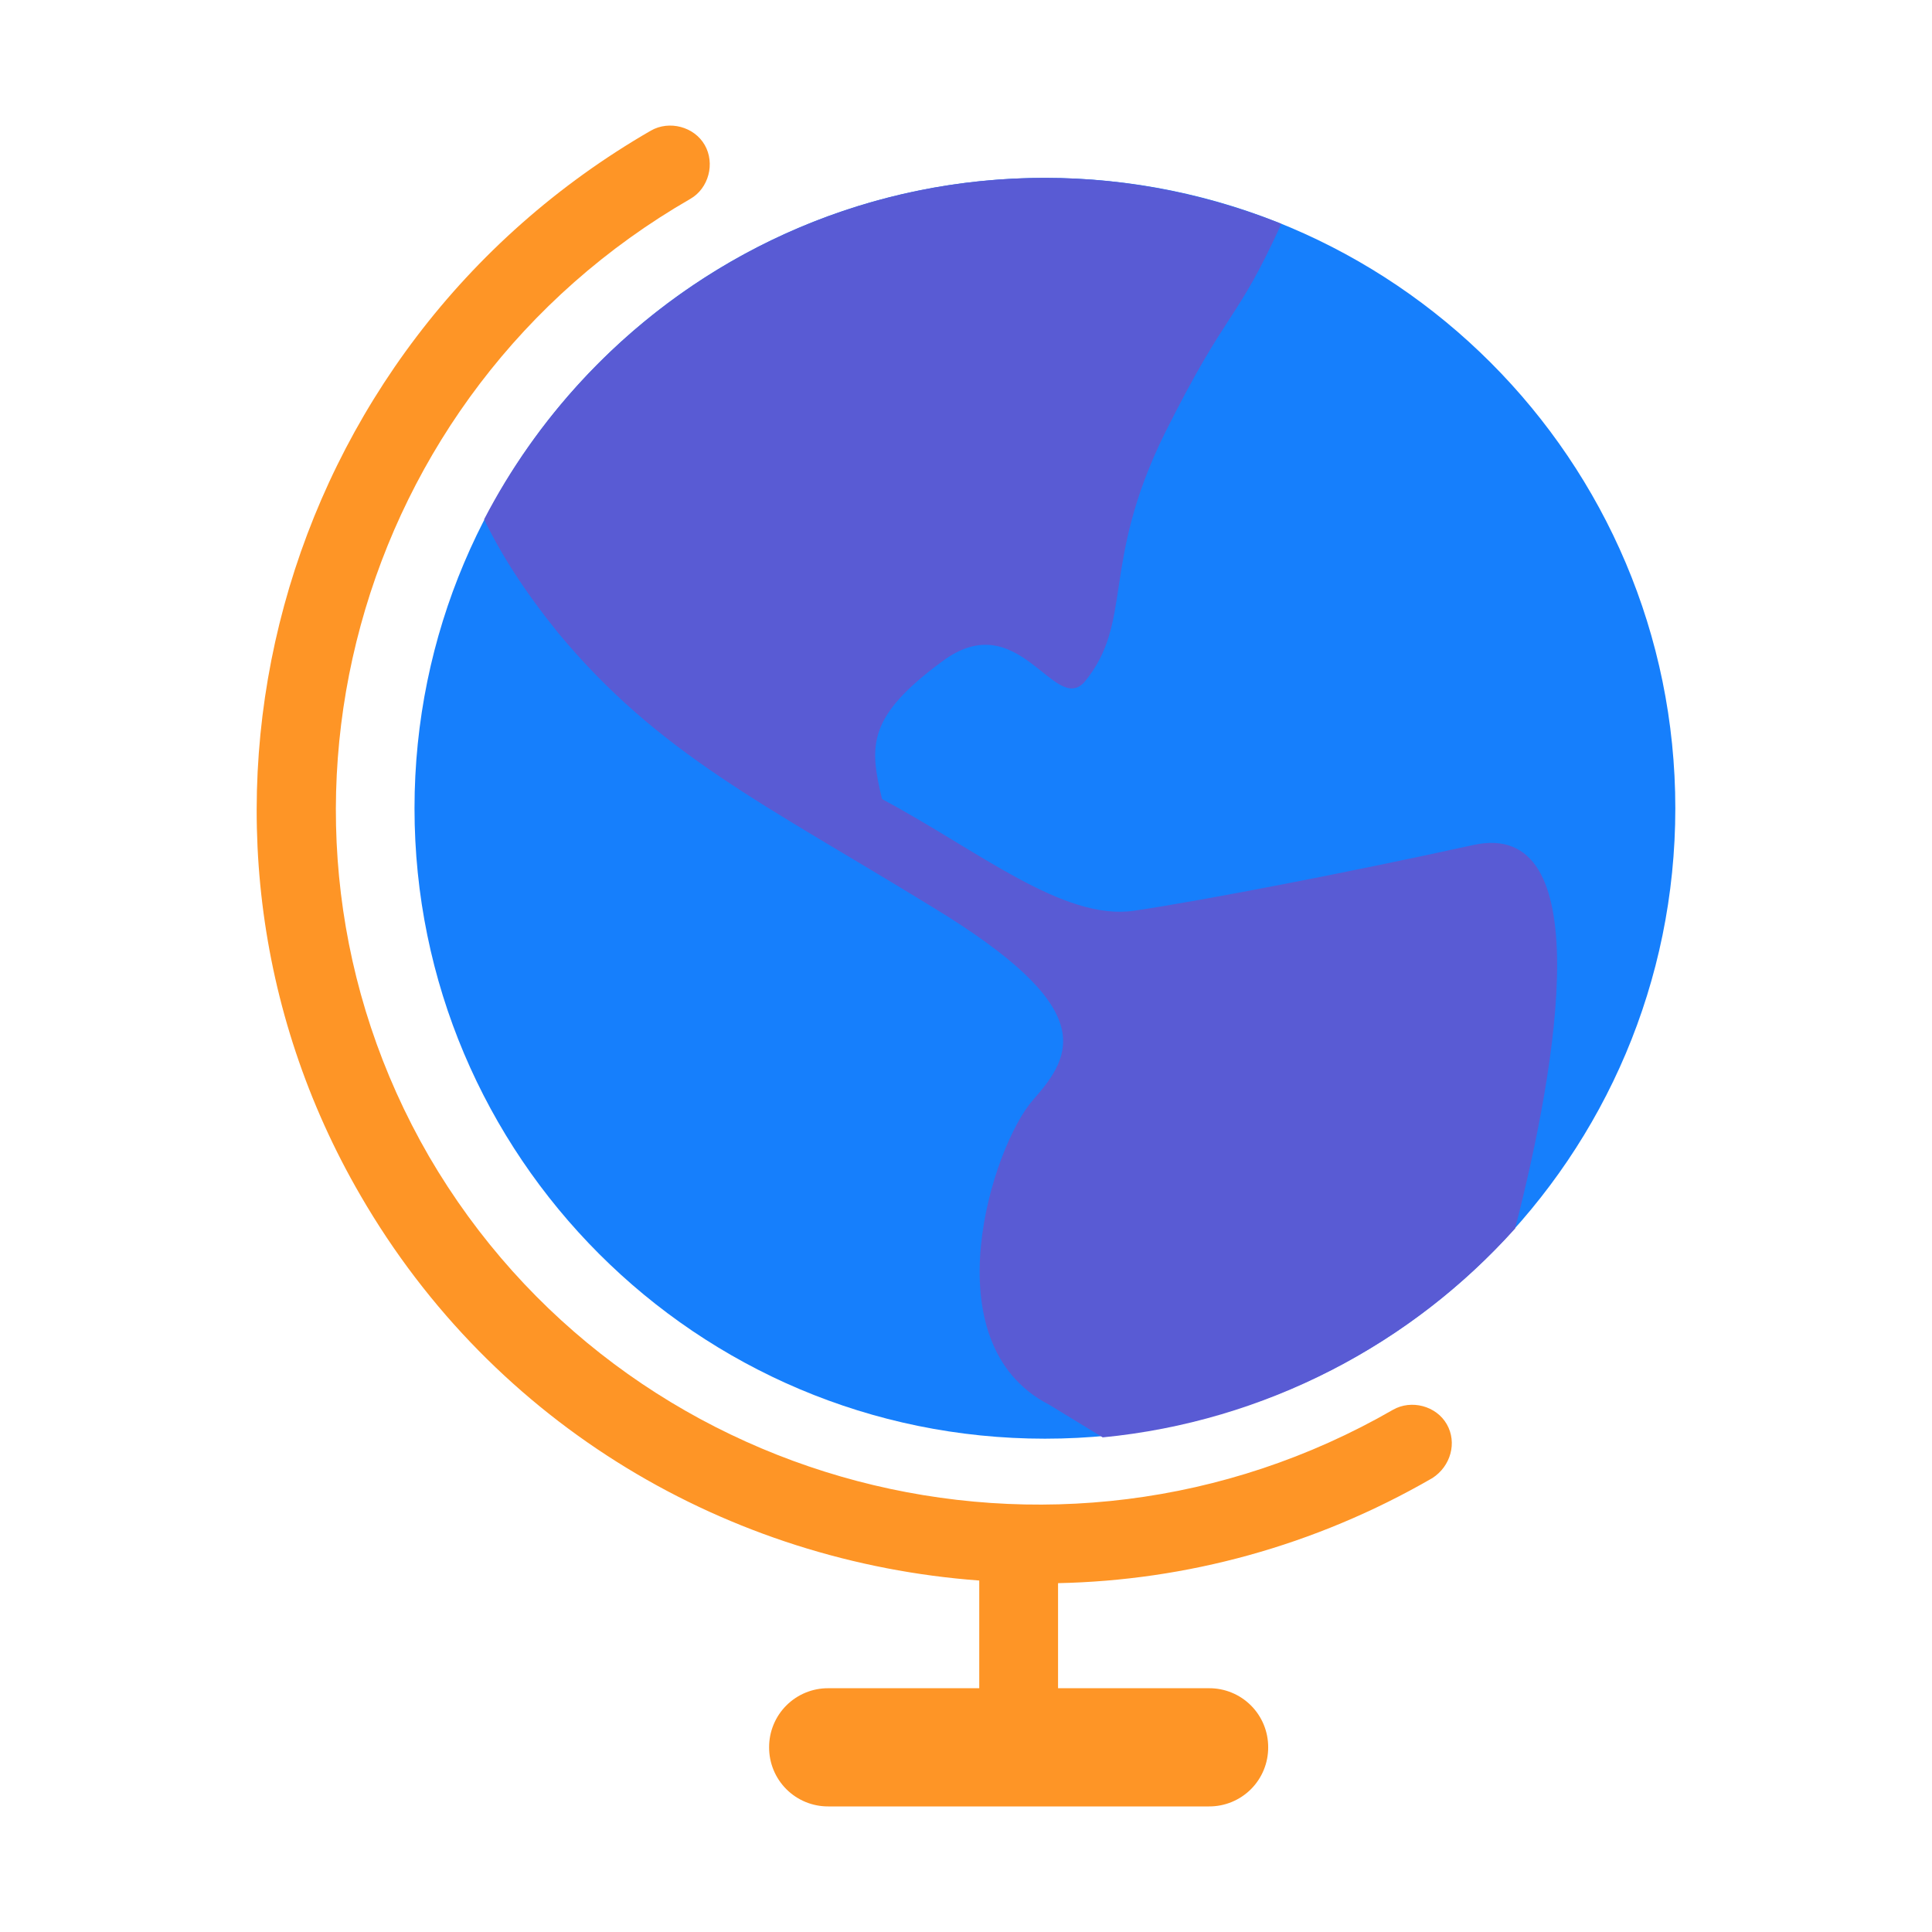
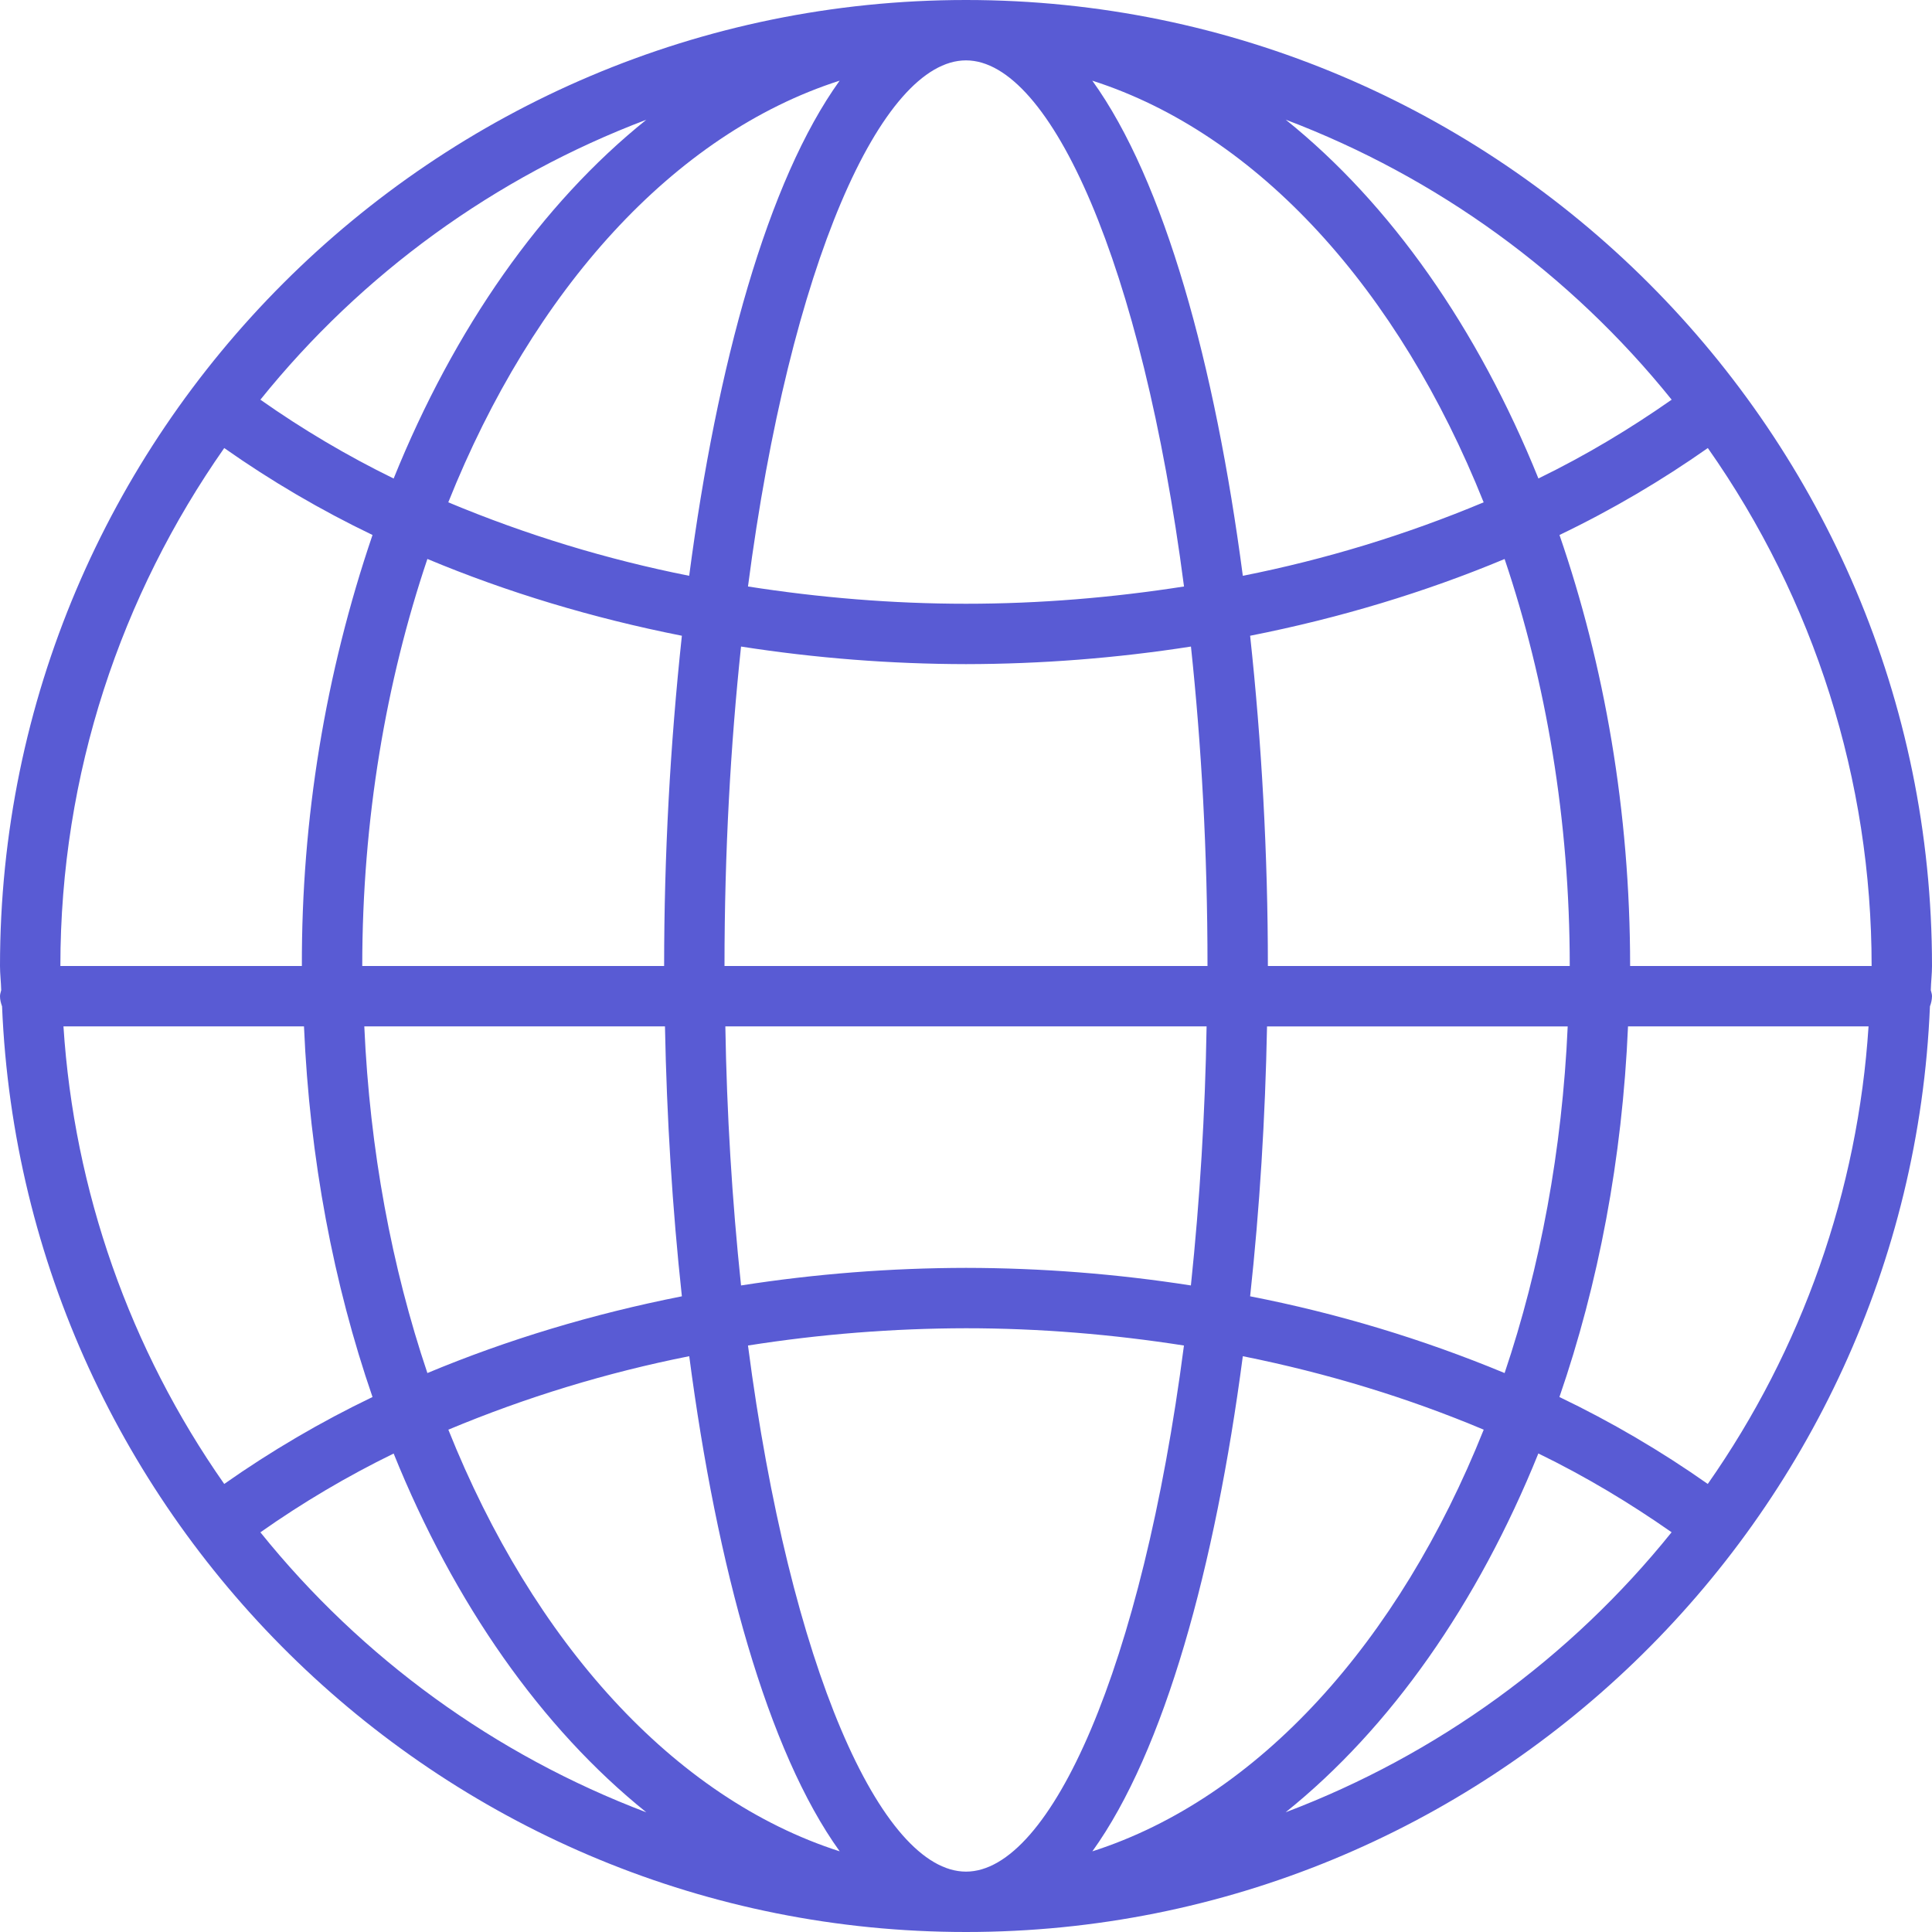
- <svg xmlns="http://www.w3.org/2000/svg" viewBox="0 0 400 400" id="Global">
-   <path fill="#fe9526" d="M299.544 294.874c-2.176-3.807-7.341-5.167-11.148-2.992-69.881 40.244-159.342 16.588-199.584-52.479C48.84 170.338 73.04 81.421 142.921 41.179c3.807-2.176 5.167-7.342 2.991-11.148-2.175-3.808-7.342-5.167-11.148-2.992C56.997 71.904 30.077 170.881 74.671 247.561c27.735 47.857 76.408 75.864 128.072 79.67v22.297h-31.27a12.185 12.185 0 0 0-12.236 12.236A12.185 12.185 0 0 0 171.473 374h78.855a12.185 12.185 0 0 0 12.236-12.236 12.185 12.185 0 0 0-12.236-12.236h-33.445 2.175v-21.753c26.375-.544 53.023-7.614 77.496-21.753 3.806-2.447 5.166-7.341 2.99-11.148z" class="colorffbe55 svgShape" />
-   <path fill="#167ffc" d="M216.338 36.827c72.057 0 130.519 58.461 130.519 130.519s-58.462 130.519-130.519 130.519S85.82 239.404 85.82 167.346c0-72.057 58.461-130.519 130.518-130.519z" class="color2a94f4 svgShape" />
-   <path fill="#595bd4" d="M313.684 254.358c8.974-34.805 17.13-85.109-8.701-79.398-24.744 5.438-55.471 11.42-70.154 13.595-14.683 2.175-32.357-12.508-52.207-23.113-2.719-11.148-2.991-17.129 12.508-28.551 15.771-11.691 23.113 11.148 29.367 4.351 10.332-12.508 3.263-24.2 16.587-51.391 13.324-26.648 14.683-22.569 24.2-43.507-14.956-5.982-31.542-9.517-48.944-9.517-50.576 0-94.354 28.824-116.107 70.698 3.535 7.342 8.429 14.956 15.227 23.384 20.938 25.289 42.962 35.621 77.495 56.831 34.533 20.937 29.367 30.454 20.938 39.972-8.429 9.517-21.481 50.304 3.264 63.083l11.148 6.798c33.715-3.264 63.898-19.306 85.379-43.235z" class="color0b4870 svgShape" />
+ <svg xmlns="http://www.w3.org/2000/svg" viewBox="0 0 32 32" id="Global">
+   <path fill="#595bd4" d="M.034 16.668C.388 25.179 7.403 32 16 32s15.612-6.821 15.966-15.332A.493.493 0 0 0 32 16.5c0-.036-.013-.067-.02-.1.003-.134.02-.265.02-.4 0-8.822-7.178-16-16-16S0 7.178 0 16c0 .135.017.266.02.4-.007.033-.02.064-.02.1 0 .06.015.115.034.168zm24.887 6.074a21.921 21.921 0 0 0-4.215-1.271c.158-1.453.251-2.962.28-4.47h4.98c-.091 2.054-.456 3.993-1.045 5.741zM26.965 17h3.984a14.885 14.885 0 0 1-2.663 7.579 17.158 17.158 0 0 0-2.457-1.44c.645-1.869 1.042-3.943 1.136-6.139zm-14.576 5.286A23.416 23.416 0 0 1 16 22c1.224 0 2.433.102 3.61.286C18.916 27.621 17.4 31 16 31s-2.916-3.379-3.611-8.714zm1.519 8.378c-2.751-.882-5.078-3.471-6.482-6.984a20.873 20.873 0 0 1 3.99-1.217c.459 3.496 1.298 6.542 2.492 8.201zm-1.634-19.955A24.43 24.43 0 0 0 16 11a24.43 24.43 0 0 0 3.726-.291c.172 1.62.274 3.388.274 5.291h-8c0-1.903.102-3.671.274-5.291zM19.985 17a49.022 49.022 0 0 1-.26 4.291A24.397 24.397 0 0 0 16 21a24.42 24.42 0 0 0-3.726.291 48.668 48.668 0 0 1-.26-4.291h7.971zm.6 5.463c1.404.282 2.743.692 3.99 1.217-1.404 3.513-3.731 6.102-6.482 6.984 1.193-1.659 2.032-4.705 2.492-8.201zM21 16c0-1.836-.102-3.696-.294-5.47 1.48-.292 2.896-.72 4.215-1.271C25.605 11.288 26 13.574 26 16h-5zm-.415-6.463c-.46-3.496-1.298-6.543-2.493-8.201 2.751.882 5.078 3.471 6.482 6.984a20.792 20.792 0 0 1-3.989 1.217zm-.974.177C18.433 9.898 17.224 10 16 10s-2.433-.102-3.611-.286C13.084 4.379 14.6 1 16 1c1.4 0 2.916 3.379 3.611 8.714zm-8.196-.177a20.895 20.895 0 0 1-3.99-1.217c1.404-3.513 3.731-6.102 6.482-6.984-1.193 1.659-2.032 4.705-2.492 8.201zm-.121.993A51.315 51.315 0 0 0 11 16H6c0-2.426.395-4.712 1.079-6.742 1.319.552 2.735.979 4.215 1.272zm-.28 6.47c.029 1.508.122 3.017.28 4.471-1.48.292-2.896.72-4.215 1.271-.589-1.748-.954-3.687-1.045-5.742h4.98zM6.17 23.139a17.24 17.24 0 0 0-2.456 1.44A14.882 14.882 0 0 1 1.051 17h3.984c.094 2.196.491 4.27 1.135 6.139zM4.313 25.38a16.126 16.126 0 0 1 2.207-1.305c1.004 2.485 2.449 4.548 4.186 5.943a15.05 15.05 0 0 1-6.393-4.638zm16.981 4.637c1.738-1.394 3.182-3.458 4.186-5.943.79.384 1.522.826 2.207 1.305a15.033 15.033 0 0 1-6.393 4.638zM27 16c0-2.567-.428-4.987-1.17-7.139.88-.422 1.698-.907 2.457-1.44A14.91 14.91 0 0 1 31 16h-4zm.688-9.38c-.685.479-1.417.921-2.207 1.305-1.004-2.485-2.449-4.549-4.186-5.943a15.062 15.062 0 0 1 6.393 4.638zM10.706 1.983C8.968 3.377 7.524 5.441 6.52 7.926A16.173 16.173 0 0 1 4.313 6.62a15.04 15.04 0 0 1 6.393-4.637zM3.714 7.421a17.185 17.185 0 0 0 2.456 1.44A21.954 21.954 0 0 0 5 16H1c0-3.19 1.009-6.145 2.714-8.579z" class="color828282 svgShape" />
</svg>
